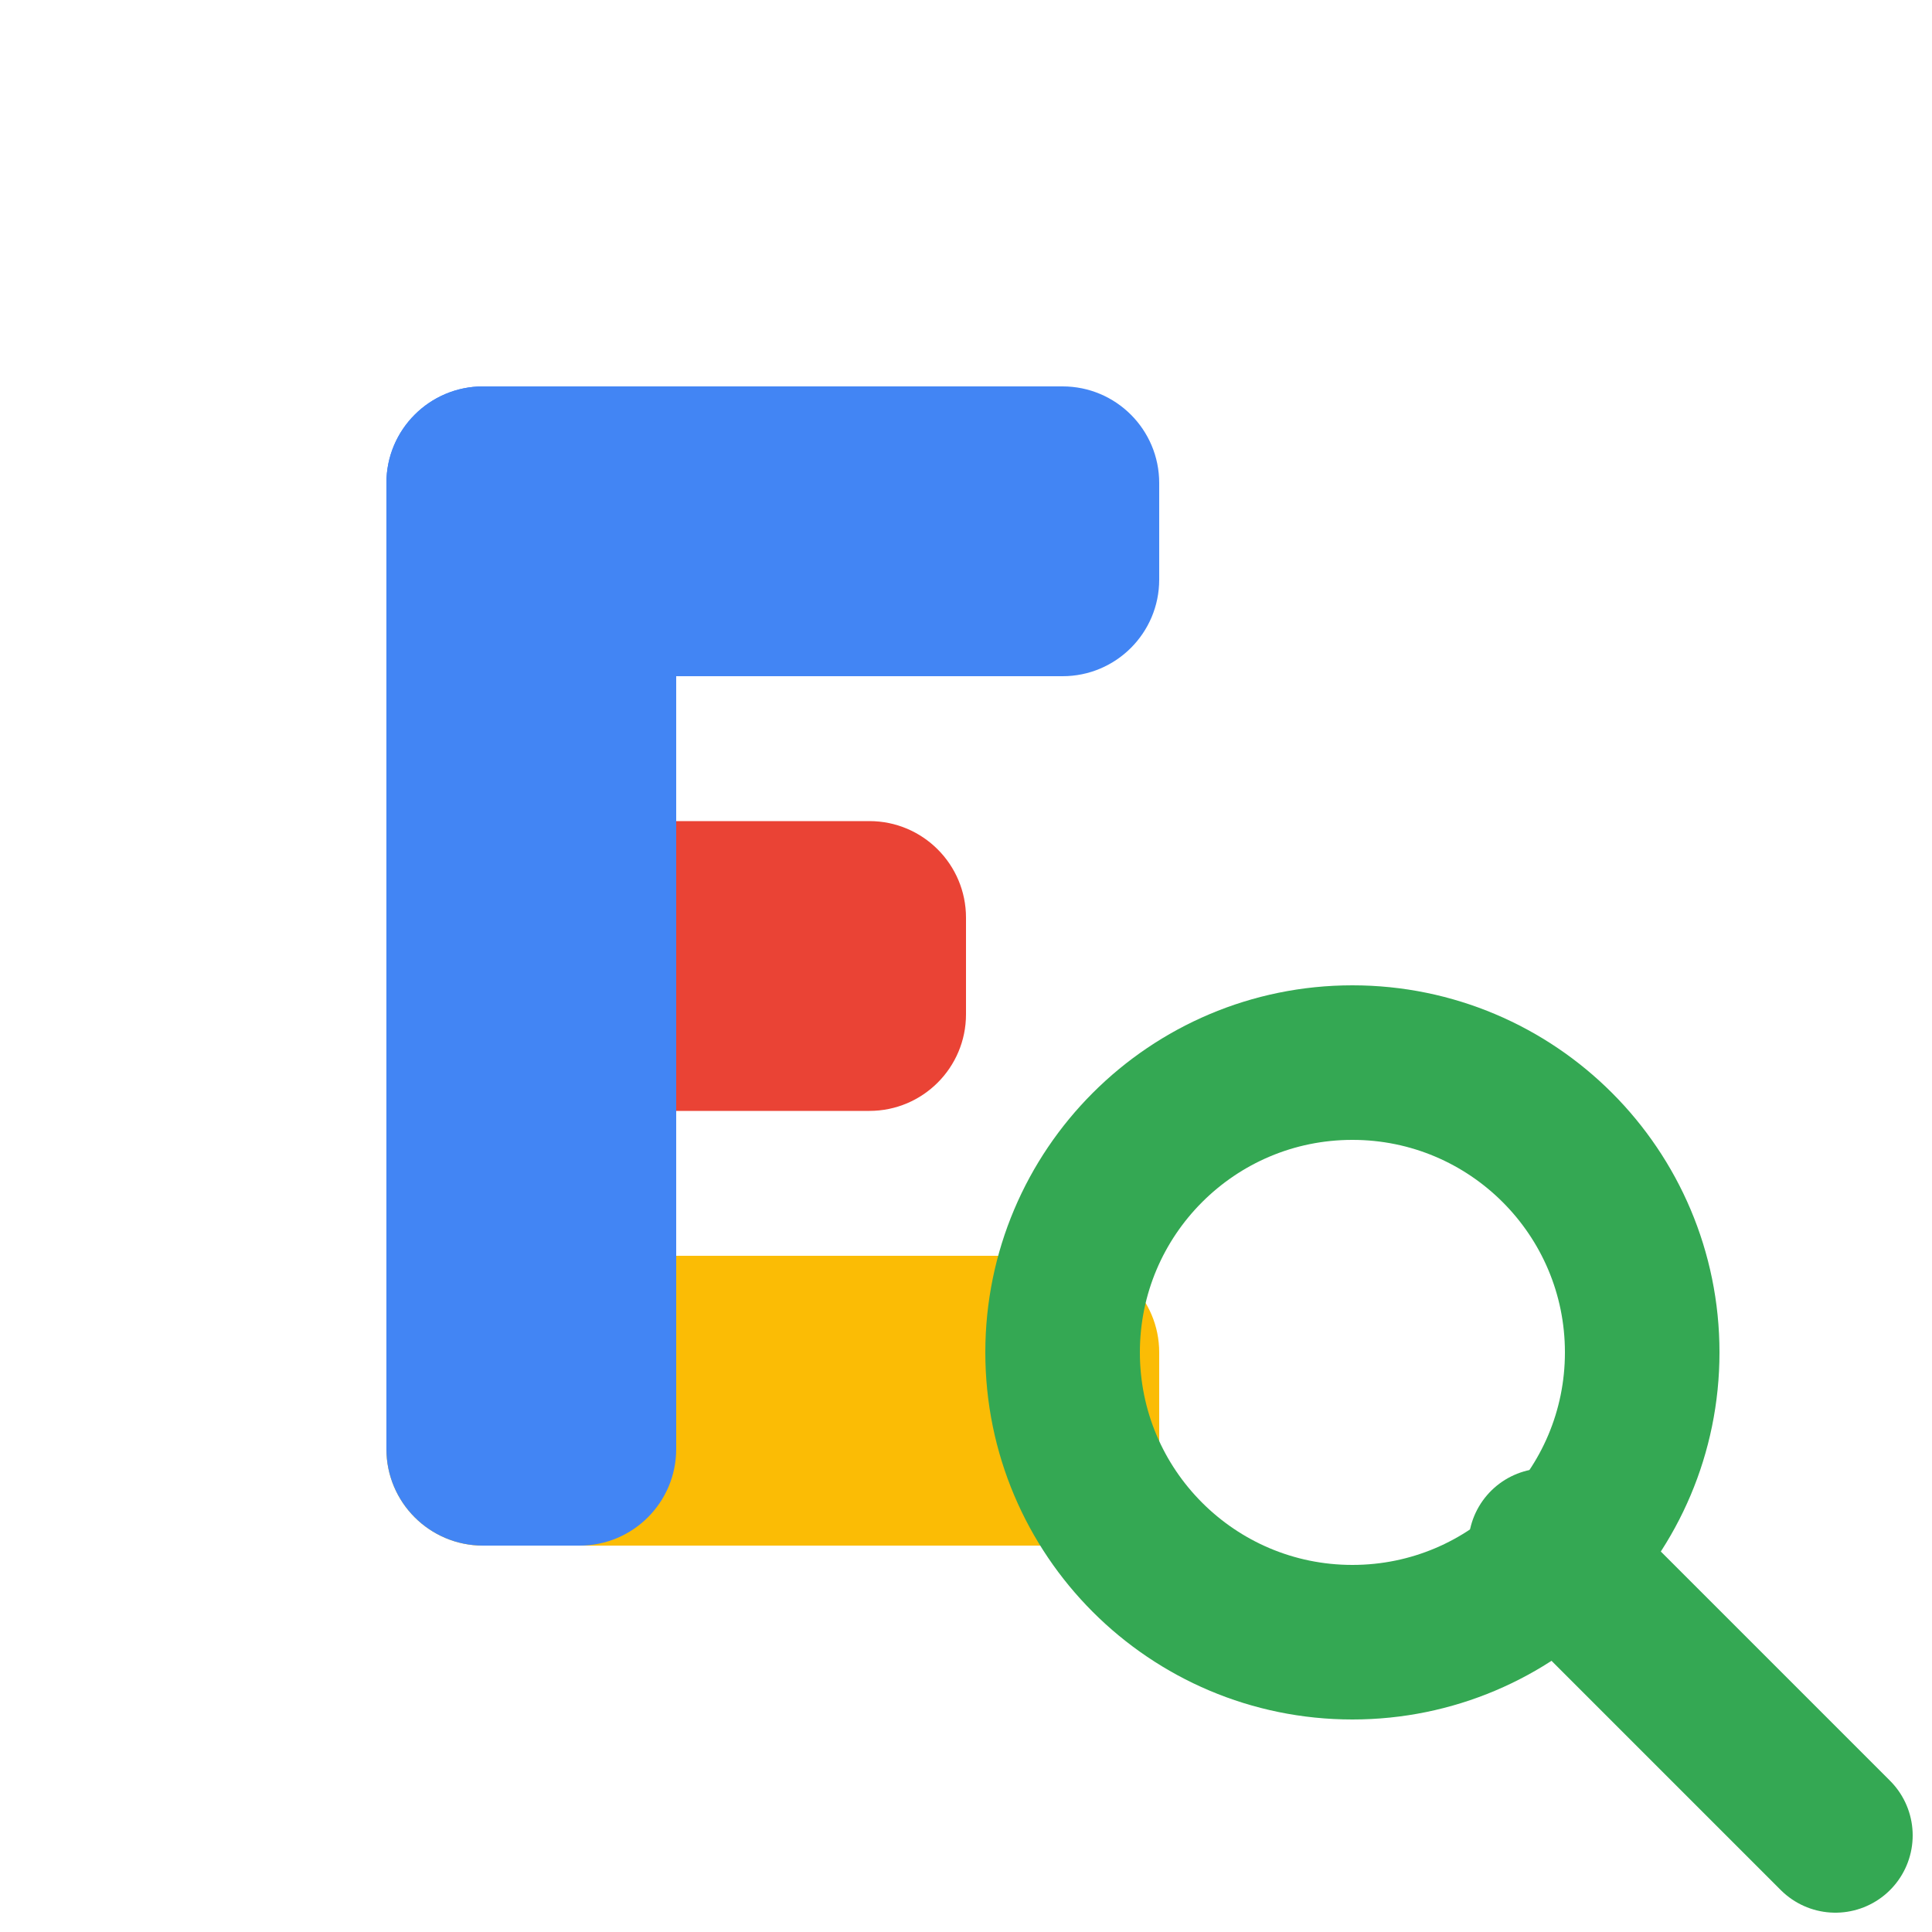
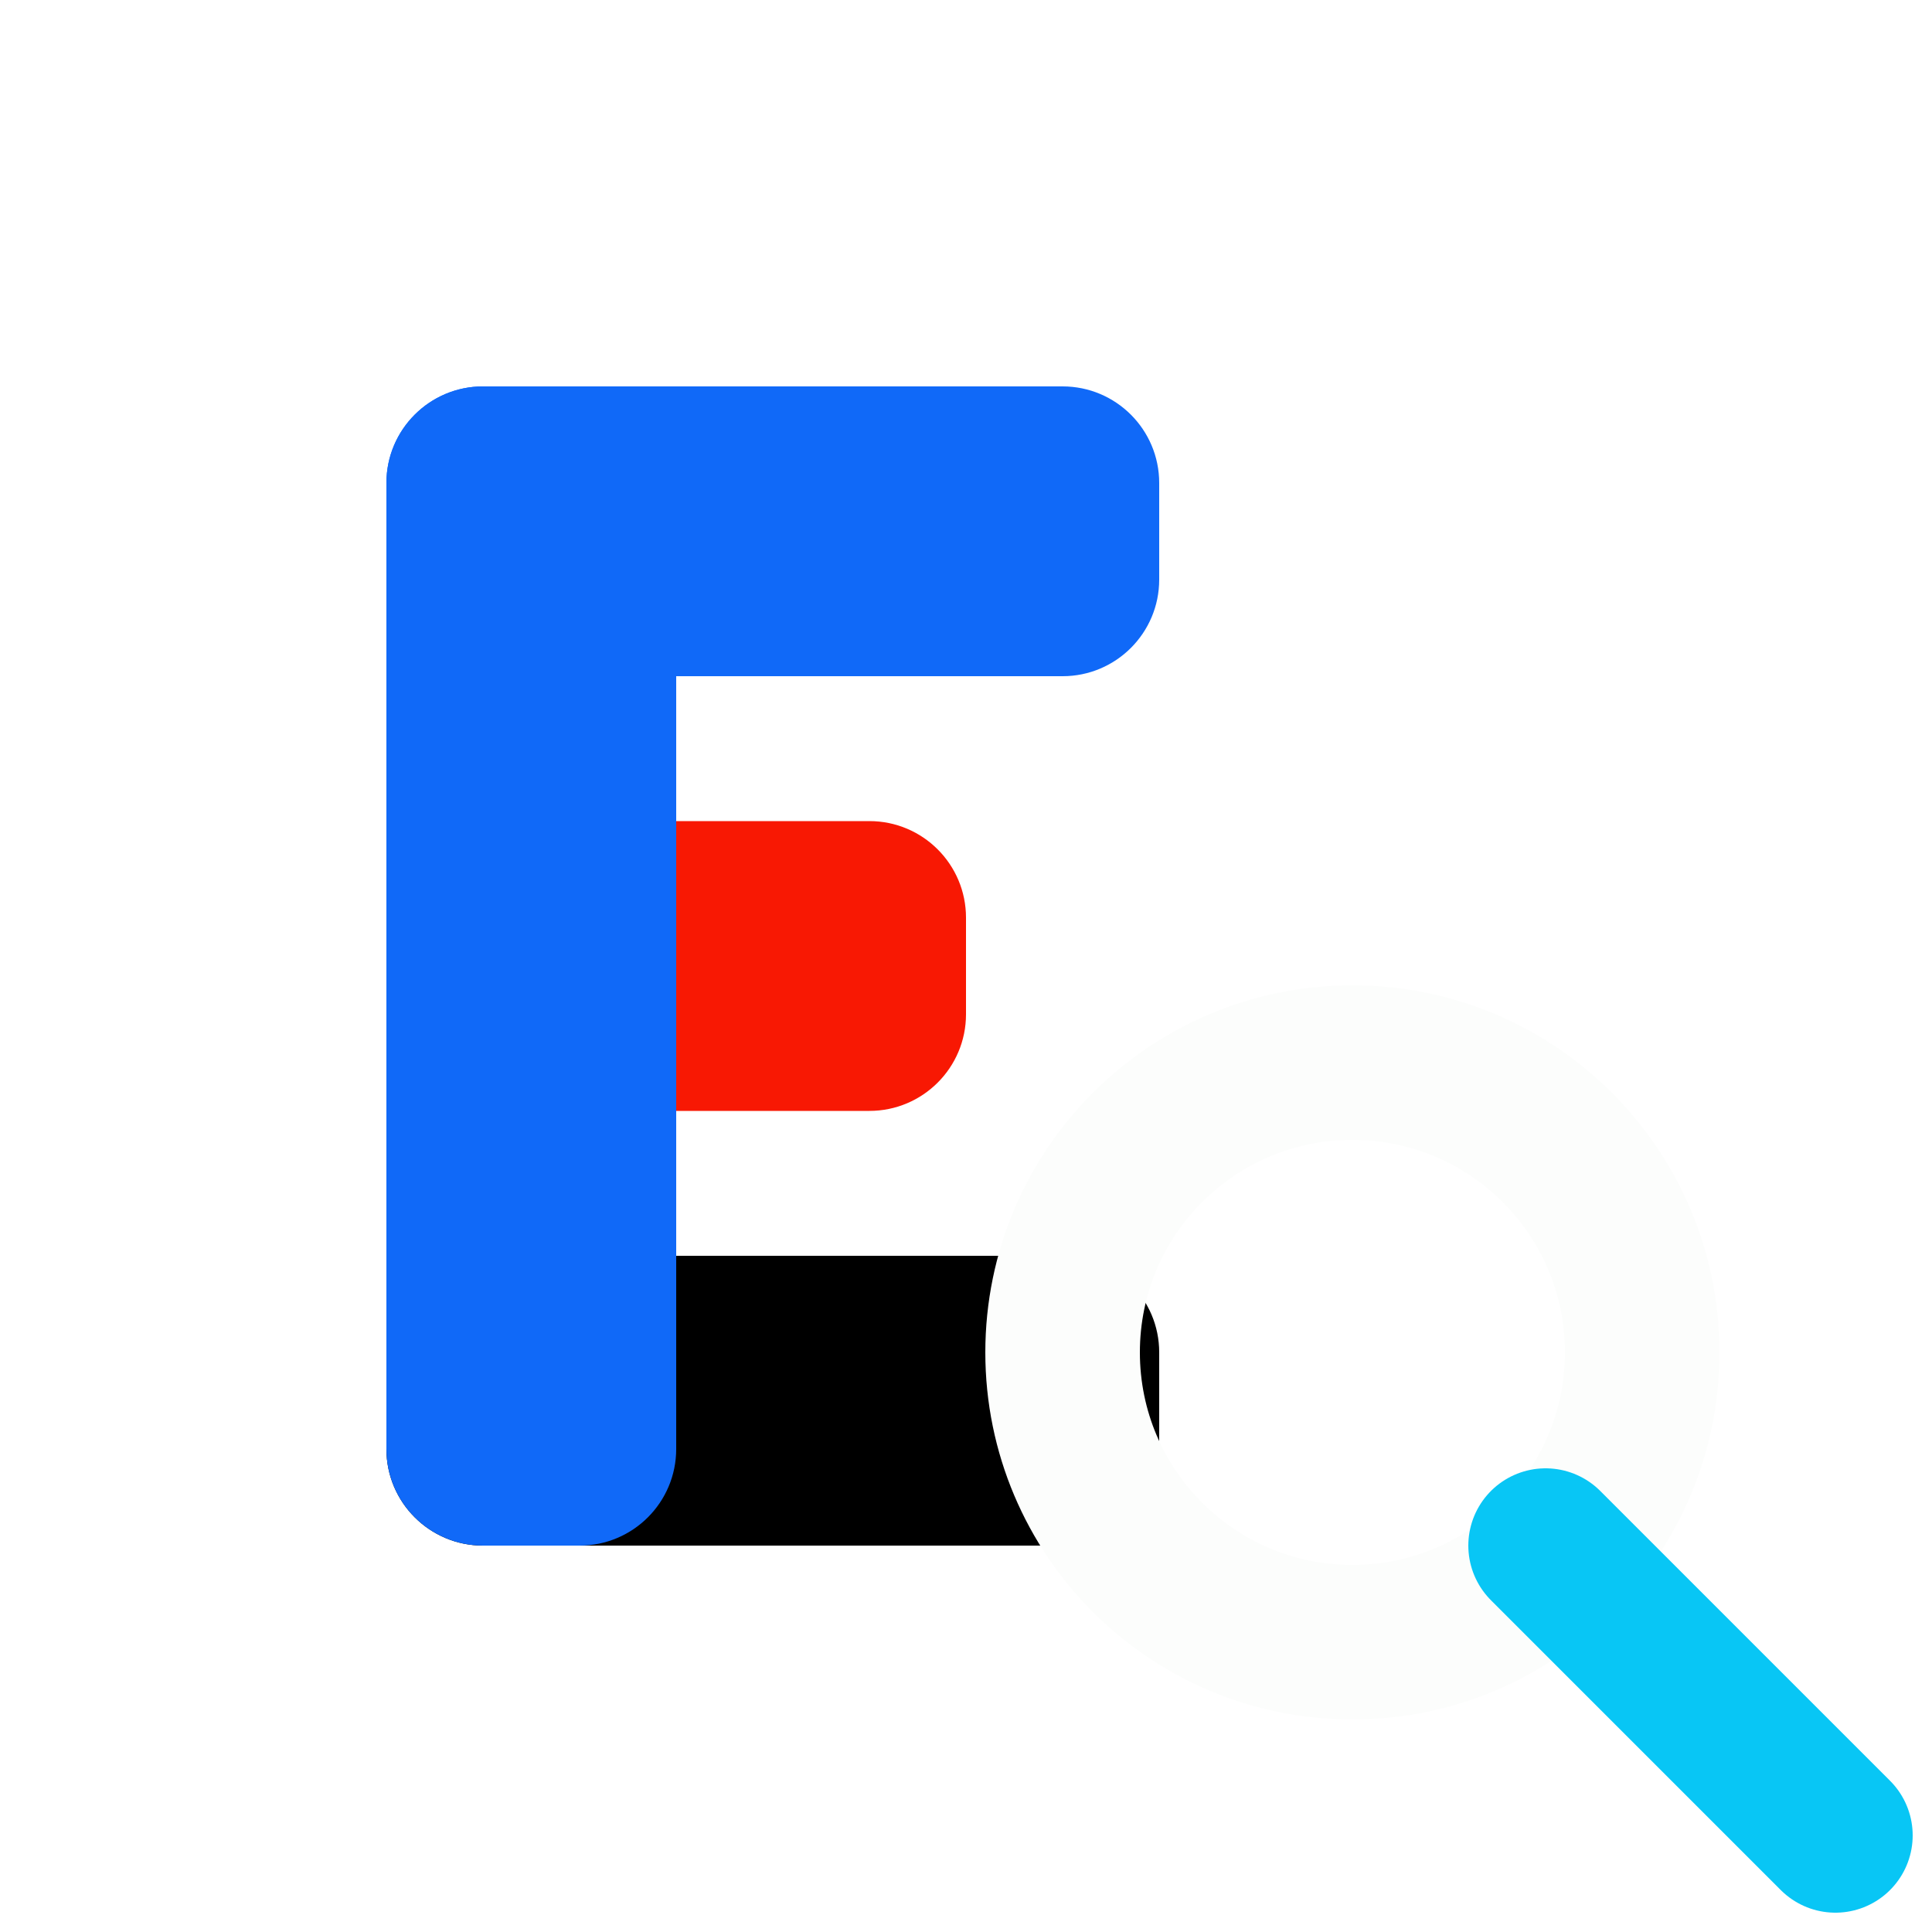
<svg xmlns="http://www.w3.org/2000/svg" viewBox="0 0 100 100">
  <defs>
    <style>
            .blue {
-                 fill: #4285F4;
+                 fill: #1069f8;
            }

            .red {
-                 fill: #EA4335;
+                 fill: #f81803;
            }

            .yellow {
-                 fill: #FBBC05;
+                 fill: #000000;
            }

            .green {
-                 fill: #34A853;
+                 fill: #fcd707;
            }
        </style>
  </defs>
  <rect x="20" y="20" width="40" height="15" class="blue" rx="5" />
  <rect x="20" y="42.5" width="30" height="15" class="red" rx="5" />
  <rect x="20" y="65" width="40" height="15" class="yellow" rx="5" />
  <rect x="20" y="20" width="15" height="60" class="blue" rx="5" />
-   <circle cx="70" cy="70" r="15" fill="none" stroke="#34A853" stroke-width="8" />
-   <line x1="80" y1="80" x2="95" y2="95" stroke="#34A853" stroke-width="8" stroke-linecap="round" />
+   <circle cx="70" cy="70" r="15" fill="none" stroke="#fcfdfc" stroke-width="8" />
+   <line x1="80" y1="80" x2="95" y2="95" stroke="#08c6f5" stroke-width="8" stroke-linecap="round" />
</svg>
